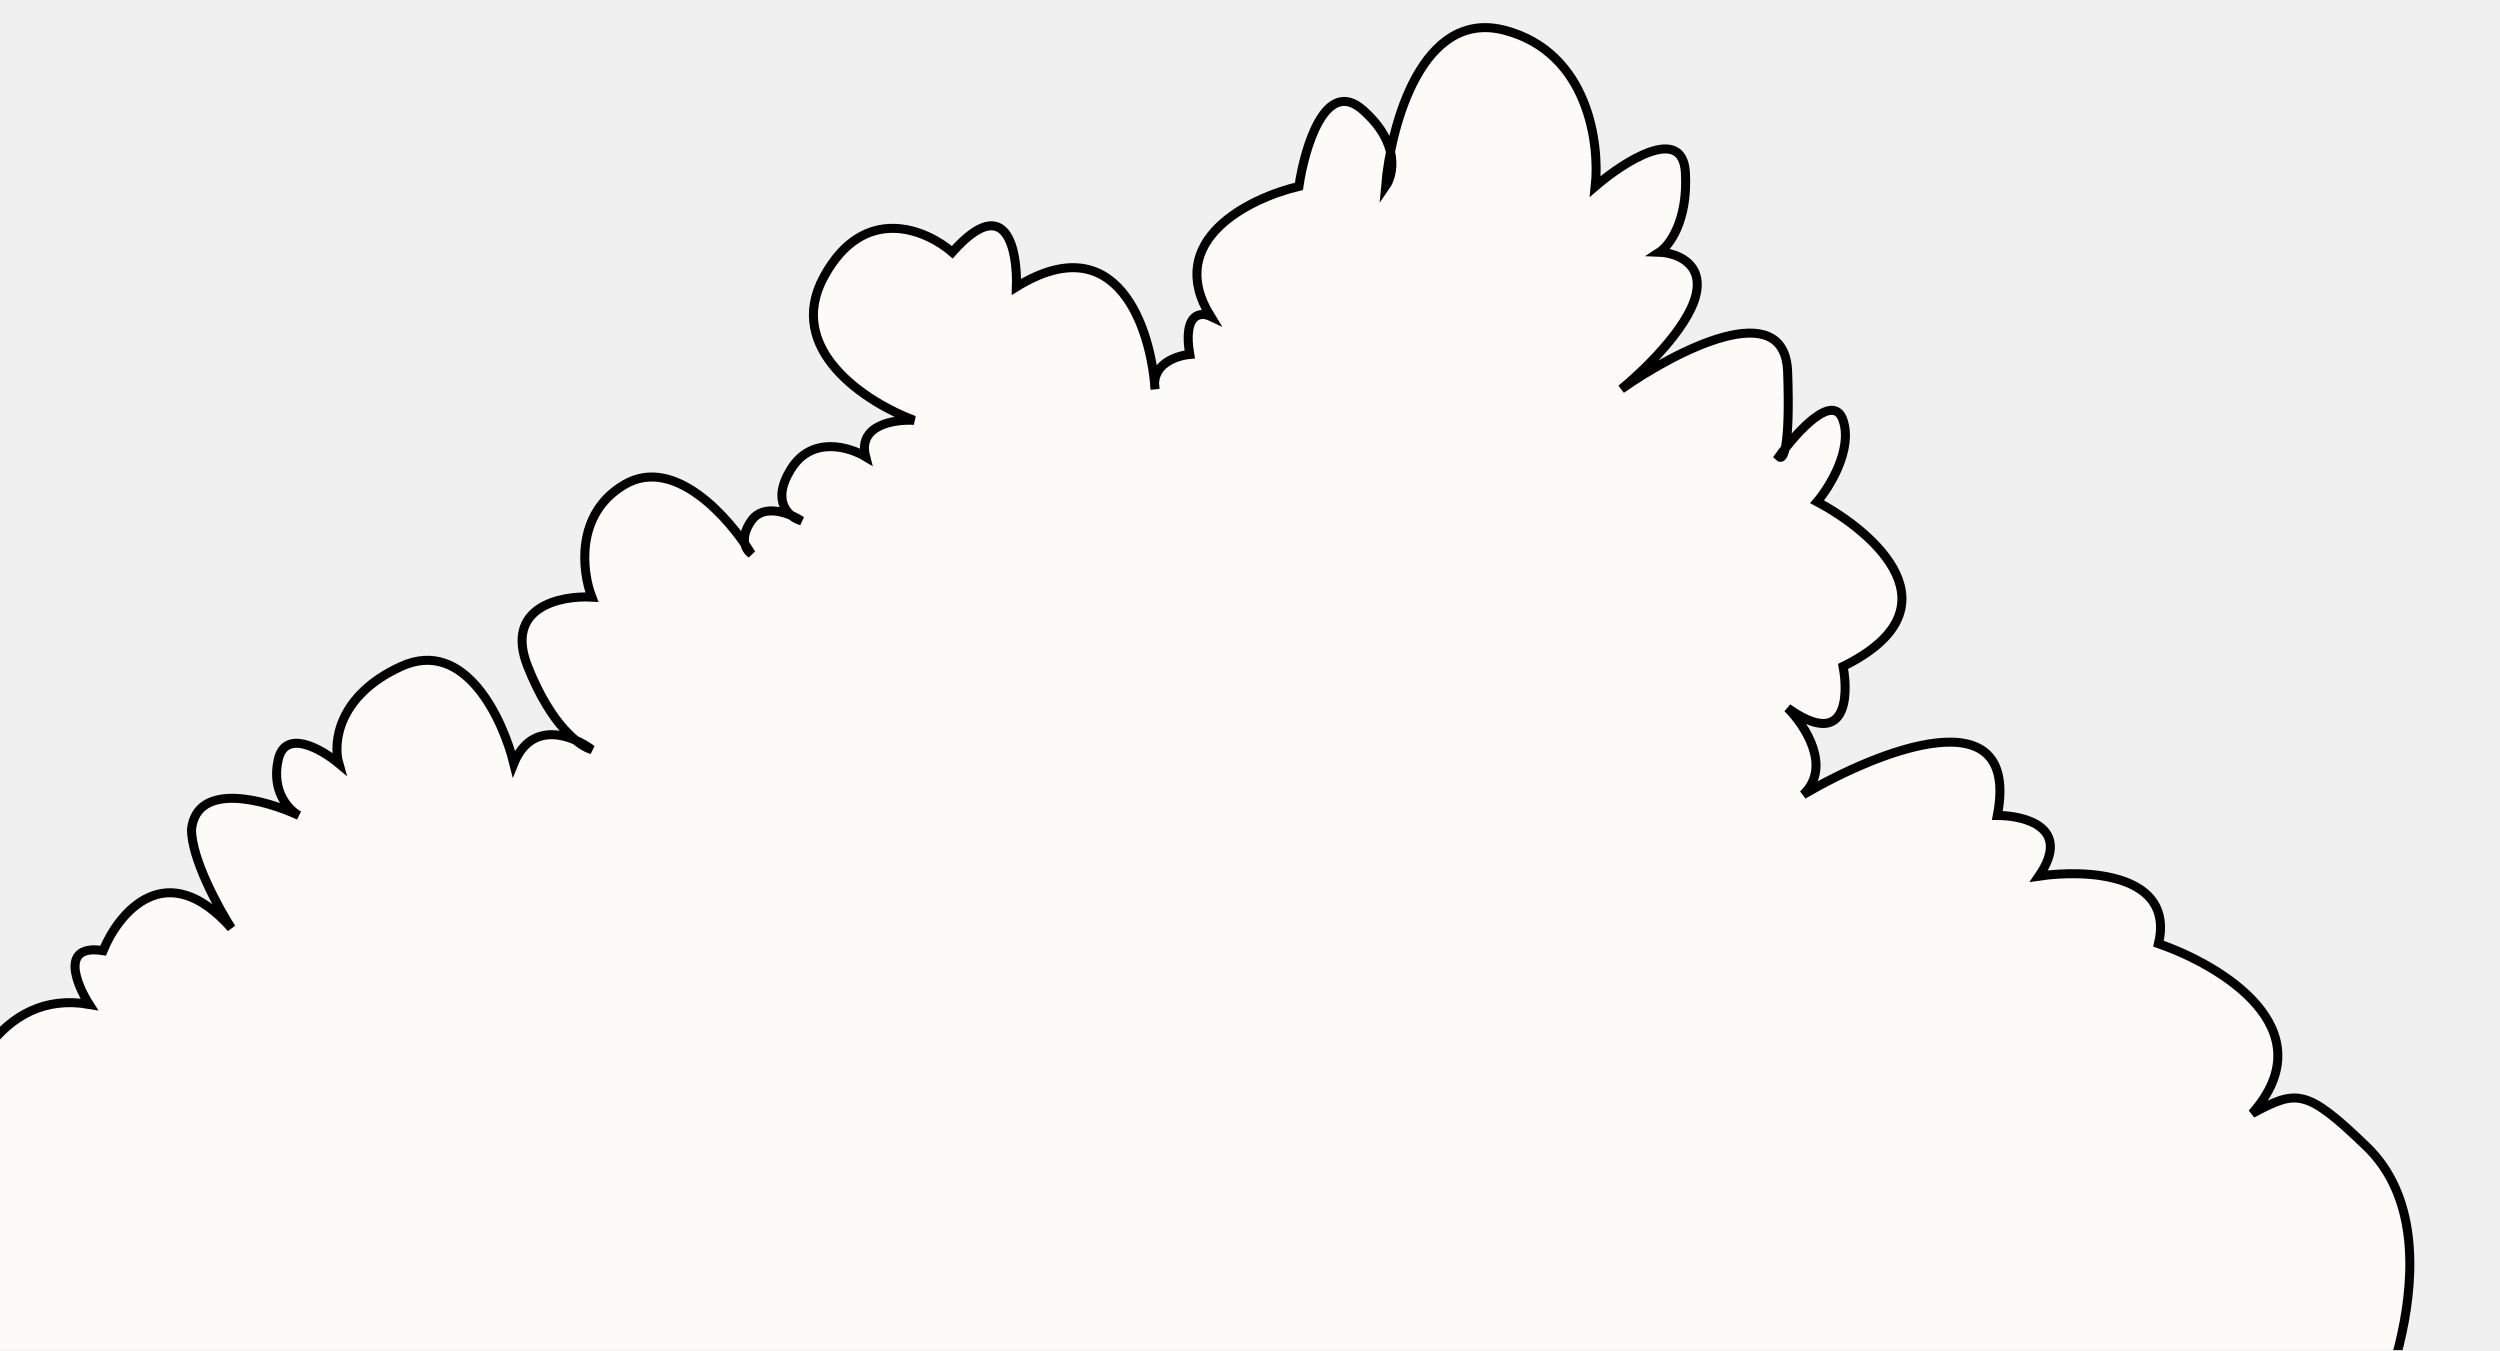
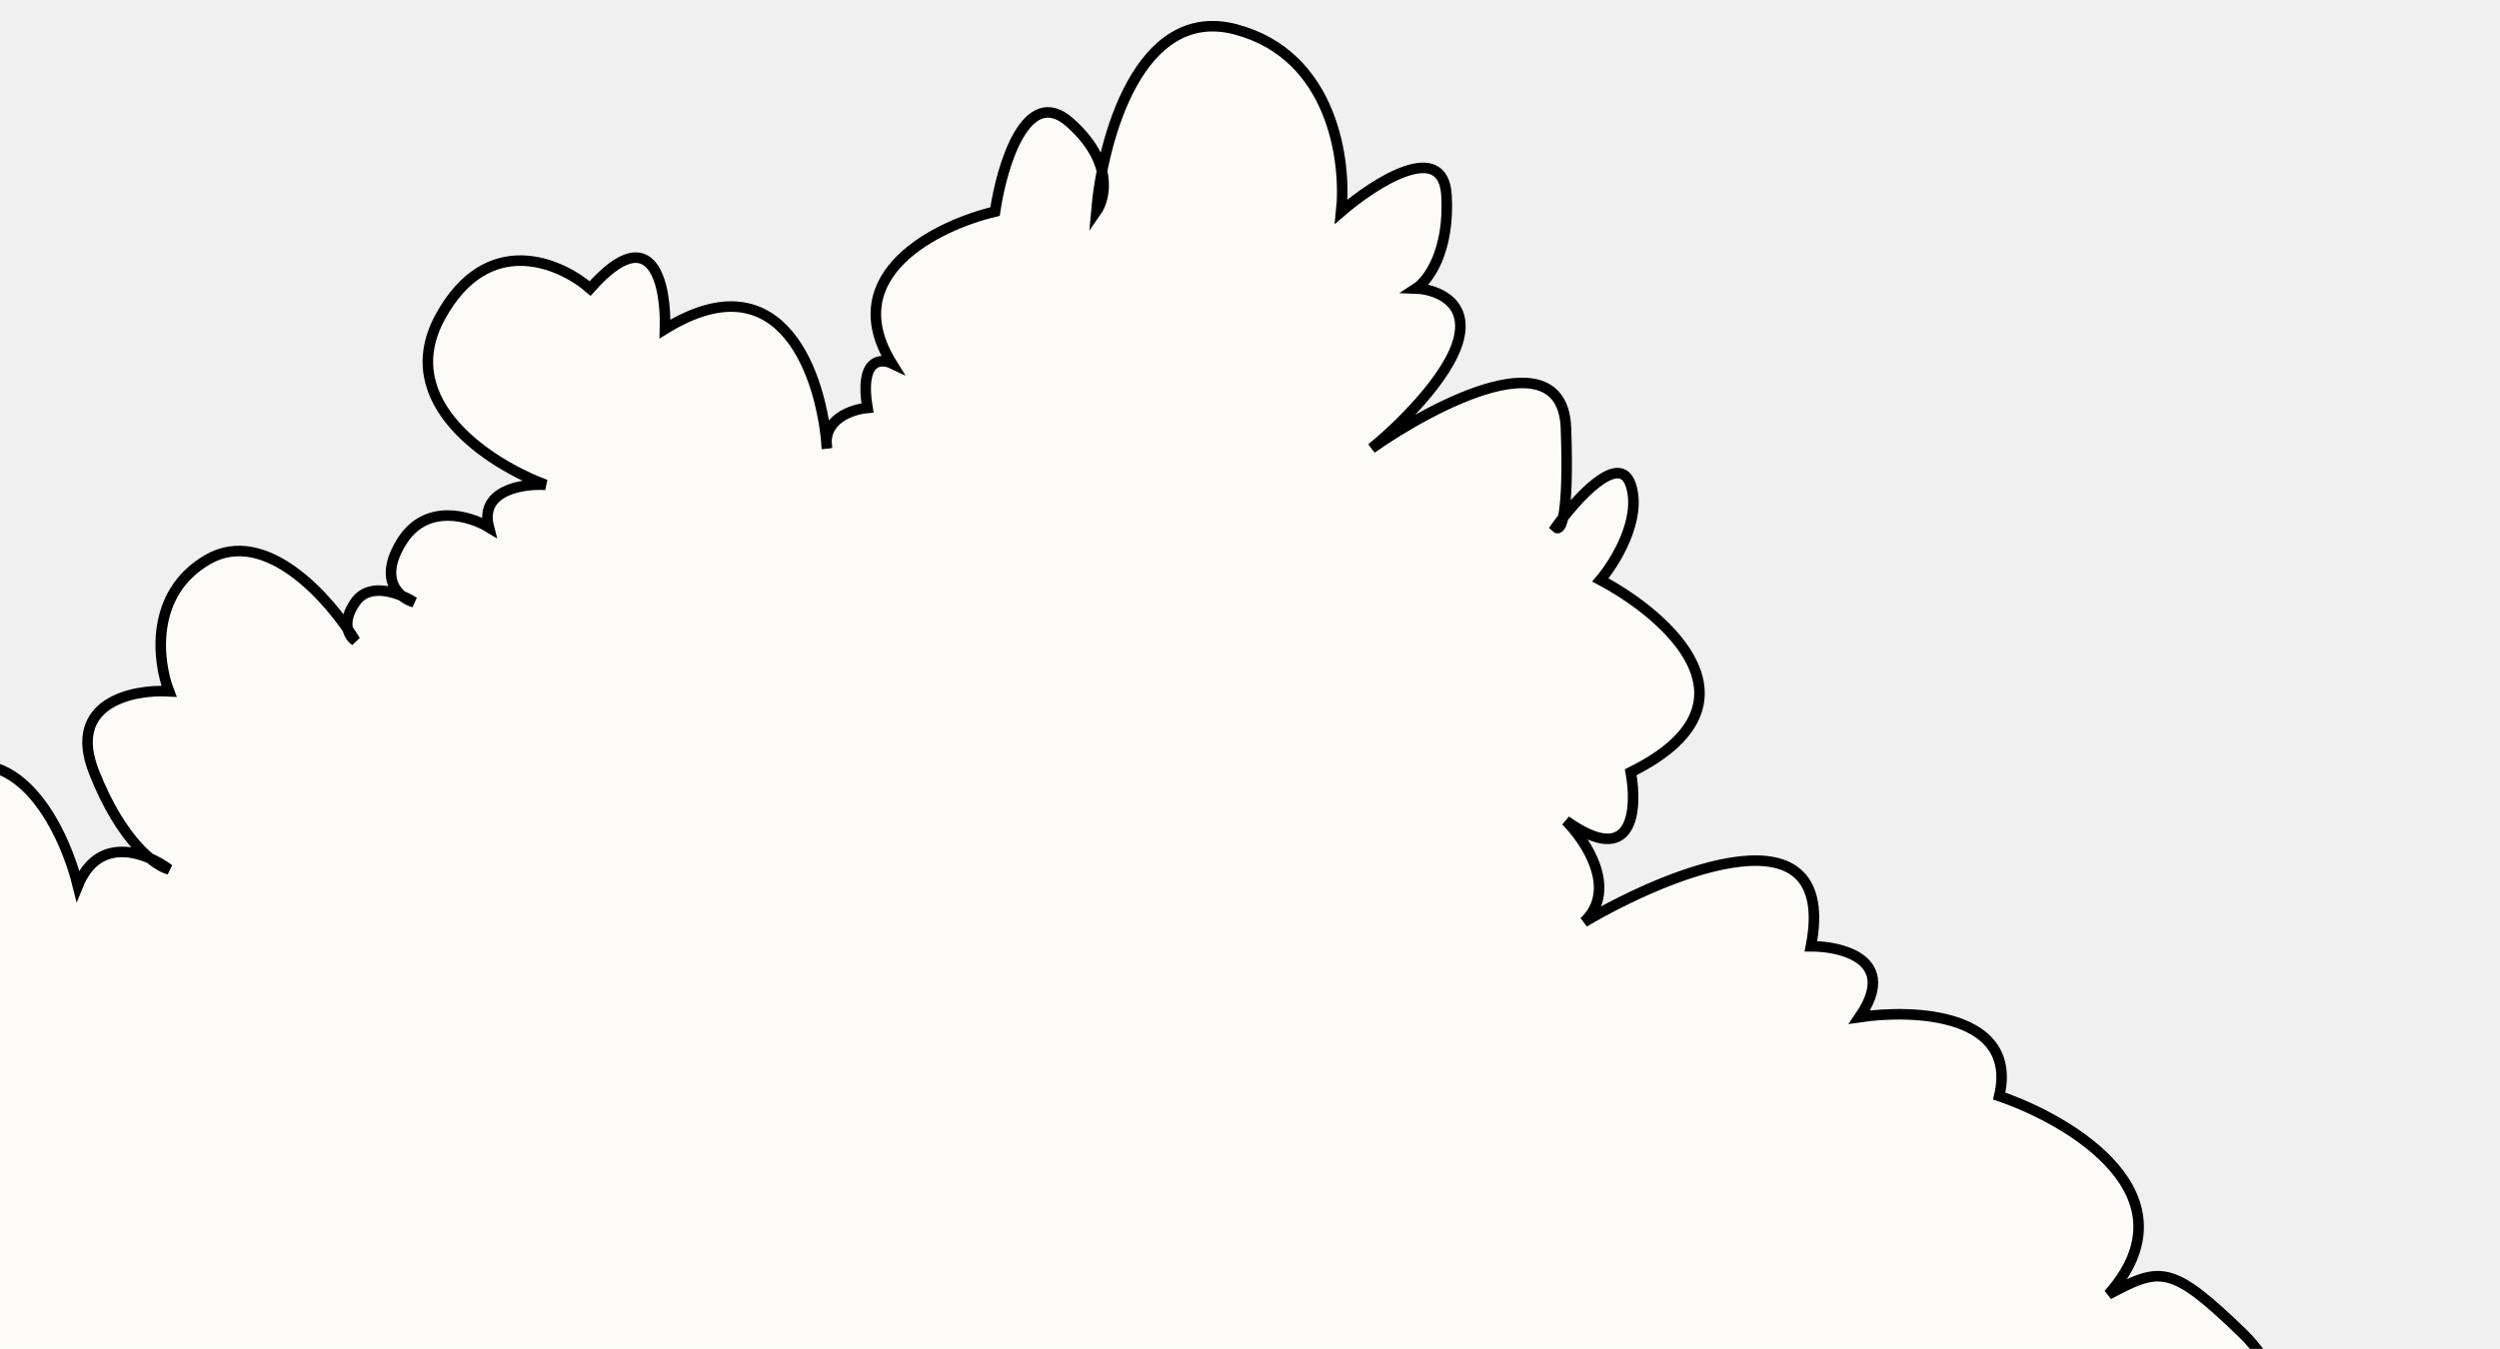
- <svg xmlns="http://www.w3.org/2000/svg" width="1448" height="782" viewBox="0 0 1448 782" fill="none">
+ <svg xmlns="http://www.w3.org/2000/svg" width="1239" height="669" viewBox="0 0 1239 669" fill="none">
  <g clip-path="url(#clip0_3586_532)">
-     <path d="M752.33 107.941C723.889 114.633 673.833 139.059 701.136 183.226C695.448 180.549 685.076 181.218 689.091 205.309C682.001 205.926 668.89 210.177 668.754 222.146C665.462 186.997 645.553 131.122 588.711 166.161C589.381 144.747 582.889 110.752 551.571 146.085C536.514 133.036 500.578 117.577 477.29 160.138C454.002 202.699 502.385 233.415 529.487 243.453C518.111 242.784 496.563 246.063 501.381 264.533C492.012 258.845 470.264 252.287 458.218 271.56C449.397 285.673 452.957 294.188 458.254 298.524C450.782 295.363 440.641 293.714 435.131 301.673C431.267 307.254 430.674 311.745 431.418 315.023C417.139 294.301 388.217 265.215 361.854 280.594C332.944 297.457 337.093 331.118 342.782 345.84C324.713 344.837 291.99 351.462 305.641 385.992C314.784 409.117 325.337 422.128 333.321 428.702C321.484 423.563 305.585 422.577 297.611 442.205C291.253 416.441 269.304 369.128 232.364 385.992C195.424 402.856 192.881 430.494 196.227 442.205C186.189 433.84 165.11 421.727 161.094 440.197C157.079 458.667 167.452 469.307 173.14 472.319C153.733 463.284 114.117 452.243 110.905 480.349C110.905 497.213 126.296 525.52 133.992 537.565C96.249 495.004 68.745 528.531 59.711 550.615C34.816 546.599 43.984 569.687 51.68 581.732C-51.108 564.065 -50.038 786.915 -36.654 829.074H1370.67C1366.99 841.789 1428.97 720.297 1370.67 664.043C1335.42 630.03 1330.18 631.253 1304.42 644.971C1347.78 595.986 1286.35 558.979 1250.21 546.599C1259.85 505.645 1208.05 503.436 1180.95 507.451C1200.22 479.345 1172.92 472.319 1156.86 472.319C1170.51 401.651 1087.6 434.844 1044.43 460.273C1061.3 444.212 1045.44 420.121 1035.4 410.083C1069.13 434.174 1070.87 404.06 1067.52 385.992C1135.78 352.265 1085.92 308.365 1052.46 290.632C1059.83 281.932 1073.14 260.317 1067.52 243.453C1062.5 228.403 1044.86 245.814 1033.98 259.722C1035.37 253.363 1036.29 240.24 1035.4 215.347C1033.79 170.377 970.488 203.301 939.036 225.385C951.416 215.347 977.381 190.453 982.199 171.18C987.018 151.907 970.154 146.42 961.12 146.085C966.808 142.405 977.783 128.017 976.177 99.91C974.571 71.804 940.709 93.553 923.979 107.941C926.656 83.181 919.964 30.448 871.782 17.599C831.678 6.905 812.437 52.029 805.375 87.913C803.678 80.688 799.104 72.337 789.471 63.774C767.789 44.501 755.676 85.188 752.33 107.941Z" fill="#FCFBF7" />
-     <path d="M752.33 107.941C723.889 114.633 673.833 139.059 701.136 183.226C695.448 180.549 685.076 181.218 689.091 205.309C681.395 205.978 666.606 210.93 669.015 225.385C666.673 190.587 647.333 130.024 588.711 166.161C589.381 144.747 582.889 110.752 551.571 146.085C536.514 133.036 500.578 117.577 477.29 160.138C454.002 202.699 502.385 233.415 529.487 243.453C518.111 242.784 496.563 246.063 501.381 264.533C492.012 258.845 470.264 252.287 458.218 271.56C446.173 290.832 457.214 299.666 464.241 301.673C457.549 297.324 442.358 291.234 435.131 301.673C427.903 312.113 432.119 318.738 435.131 320.745C422.751 300.335 390.763 263.73 361.854 280.594C332.944 297.457 337.093 331.118 342.782 345.84C324.713 344.837 291.989 351.462 305.641 385.992C319.293 420.523 336.09 432.501 342.782 434.174C332.074 426.144 308.05 416.508 297.611 442.205C291.253 416.441 269.304 369.128 232.364 385.992C195.424 402.856 192.881 430.494 196.227 442.205C186.189 433.84 165.11 421.727 161.094 440.197C157.079 458.667 167.452 469.307 173.14 472.319C153.733 463.284 114.117 452.243 110.905 480.349C110.905 497.213 126.296 525.52 133.992 537.565C96.249 495.004 68.745 528.531 59.711 550.615C34.817 546.599 43.984 569.687 51.68 581.732C-51.108 564.065 -50.038 786.915 -36.654 829.074H1370.67C1366.99 841.789 1428.97 720.297 1370.67 664.043C1335.42 630.03 1330.18 631.253 1304.42 644.971C1347.78 595.986 1286.35 558.98 1250.21 546.599C1259.85 505.645 1208.05 503.436 1180.95 507.451C1200.22 479.345 1172.92 472.319 1156.86 472.319C1170.51 401.651 1087.6 434.844 1044.43 460.273C1061.3 444.212 1045.44 420.121 1035.4 410.083C1069.13 434.174 1070.87 404.061 1067.52 385.992C1135.78 352.265 1085.92 308.365 1052.46 290.632C1059.83 281.932 1073.14 260.317 1067.52 243.453C1061.9 226.589 1040.42 250.48 1030.38 264.533C1032.72 266.875 1037.01 260.317 1035.4 215.347C1033.79 170.377 970.488 203.301 939.036 225.385C951.416 215.347 977.381 190.453 982.199 171.18C987.018 151.907 970.154 146.42 961.12 146.085C966.808 142.405 977.783 128.017 976.177 99.91C974.571 71.804 940.709 93.553 923.979 107.941C926.656 83.181 919.964 30.448 871.782 17.599C823.6 4.751 805.531 72.474 802.52 107.941C807.204 101.249 811.152 83.047 789.471 63.774C767.789 44.501 755.676 85.188 752.33 107.941Z" stroke="black" stroke-width="5.227" />
+     <path d="M493.33 104.941C464.889 111.633 414.833 136.059 442.136 180.226C436.448 177.549 426.076 178.218 430.091 202.309C423.001 202.926 409.89 207.177 409.754 219.146C406.462 183.997 386.553 128.122 329.711 163.161C330.381 141.747 323.889 107.752 292.571 143.085C277.514 130.036 241.578 114.577 218.29 157.138C195.002 199.699 243.385 230.415 270.487 240.453C259.111 239.784 237.563 243.063 242.381 261.533C233.012 255.845 211.264 249.287 199.218 268.56C190.397 282.673 193.957 291.188 199.254 295.524C191.782 292.363 181.641 290.714 176.131 298.673C172.267 304.254 171.674 308.745 172.418 312.023C158.139 291.301 129.217 262.215 102.854 277.594C73.945 294.457 78.093 328.118 83.782 342.84C65.713 341.837 32.989 348.462 46.641 382.992C55.784 406.117 66.337 419.128 74.321 425.702C62.484 420.563 46.585 419.577 38.611 439.205C32.253 413.441 10.304 366.128 -26.636 382.992C-63.576 399.856 -66.119 427.494 -62.773 439.205C-72.811 430.84 -93.89 418.727 -97.906 437.197C-101.921 455.667 -91.548 466.307 -85.86 469.319C-105.267 460.284 -144.883 449.243 -148.095 477.349C-148.095 494.213 -132.704 522.52 -125.008 534.565C-162.751 492.004 -190.255 525.531 -199.289 547.615C-224.183 543.599 -215.016 566.687 -207.32 578.732C-310.108 561.065 -309.038 783.915 -295.654 826.074H1111.67C1107.99 838.789 1169.97 717.297 1111.67 661.043C1076.42 627.03 1071.18 628.253 1045.42 641.971C1088.78 592.986 1027.35 555.979 991.212 543.599C1000.85 502.645 949.053 500.436 921.95 504.451C941.223 476.345 913.92 469.319 897.859 469.319C911.511 398.651 828.597 431.844 785.434 457.273C802.298 441.212 786.438 417.121 776.401 407.083C810.128 431.174 811.868 401.06 808.522 382.992C876.78 349.265 826.925 305.365 793.465 287.632C800.826 278.932 814.143 257.317 808.522 240.453C803.505 225.403 785.855 242.814 774.982 256.722C776.374 250.363 777.29 237.24 776.401 212.347C774.794 167.377 711.488 200.301 680.036 222.385C692.416 212.347 718.381 187.453 723.199 168.18C728.018 148.907 711.154 143.42 702.12 143.085C707.808 139.405 718.783 125.017 717.177 96.91C715.571 68.804 681.709 90.553 664.979 104.941C667.656 80.181 660.964 27.448 612.782 14.599C572.678 3.905 553.437 49.029 546.375 84.913C544.678 77.688 540.104 69.337 530.471 60.774C508.789 41.501 496.676 82.188 493.33 104.941Z" fill="#FCFBF7" />
+     <path d="M493.33 104.941C464.889 111.633 414.833 136.059 442.136 180.226C436.448 177.549 426.076 178.218 430.091 202.309C422.395 202.978 407.606 207.93 410.015 222.385C407.673 187.587 388.333 127.024 329.711 163.161C330.381 141.747 323.889 107.752 292.571 143.085C277.514 130.036 241.578 114.577 218.29 157.138C195.002 199.699 243.385 230.415 270.487 240.453C259.111 239.784 237.563 243.063 242.381 261.533C233.012 255.845 211.264 249.287 199.218 268.56C187.173 287.832 198.214 296.666 205.241 298.673C198.549 294.324 183.358 288.234 176.131 298.673C168.903 309.113 173.119 315.738 176.131 317.745C163.751 297.335 131.763 260.73 102.854 277.594C73.945 294.457 78.093 328.118 83.782 342.84C65.713 341.837 32.989 348.462 46.641 382.992C60.293 417.523 77.09 429.501 83.782 431.174C73.075 423.144 49.05 413.508 38.611 439.205C32.254 413.441 10.304 366.128 -26.636 382.992C-63.575 399.856 -66.119 427.494 -62.773 439.205C-72.811 430.84 -93.89 418.727 -97.906 437.197C-101.921 455.667 -91.548 466.307 -85.86 469.319C-105.267 460.284 -144.883 449.243 -148.095 477.349C-148.095 494.213 -132.704 522.52 -125.008 534.565C-162.751 492.004 -190.255 525.531 -199.289 547.615C-224.183 543.599 -215.015 566.687 -207.32 578.732C-310.108 561.065 -309.038 783.915 -295.654 826.074H1111.67C1107.99 838.789 1169.97 717.297 1111.67 661.043C1076.42 627.03 1071.18 628.253 1045.42 641.971C1088.78 592.986 1027.35 555.98 991.212 543.599C1000.85 502.645 949.053 500.436 921.95 504.451C941.223 476.345 913.92 469.319 897.859 469.319C911.511 398.651 828.597 431.844 785.434 457.273C802.298 441.212 786.438 417.121 776.401 407.083C810.128 431.174 811.868 401.061 808.522 382.992C876.78 349.265 826.925 305.365 793.465 287.632C800.826 278.932 814.143 257.317 808.522 240.453C802.9 223.589 781.419 247.48 771.382 261.533C773.724 263.875 778.007 257.317 776.401 212.347C774.794 167.377 711.488 200.301 680.036 222.385C692.416 212.347 718.381 187.453 723.199 168.18C728.018 148.907 711.154 143.42 702.12 143.085C707.808 139.405 718.783 125.017 717.177 96.91C715.571 68.804 681.709 90.553 664.979 104.941C667.656 80.181 660.964 27.448 612.782 14.599C564.6 1.751 546.531 69.474 543.52 104.941C548.204 98.249 552.152 80.047 530.471 60.774C508.789 41.501 496.676 82.188 493.33 104.941Z" stroke="black" stroke-width="5.227" />
  </g>
  <defs>
    <clipPath id="clip0_3586_532">
-       <rect width="1448" height="782" fill="white" />
+       <rect width="1239" height="669" fill="white" />
    </clipPath>
  </defs>
</svg>
